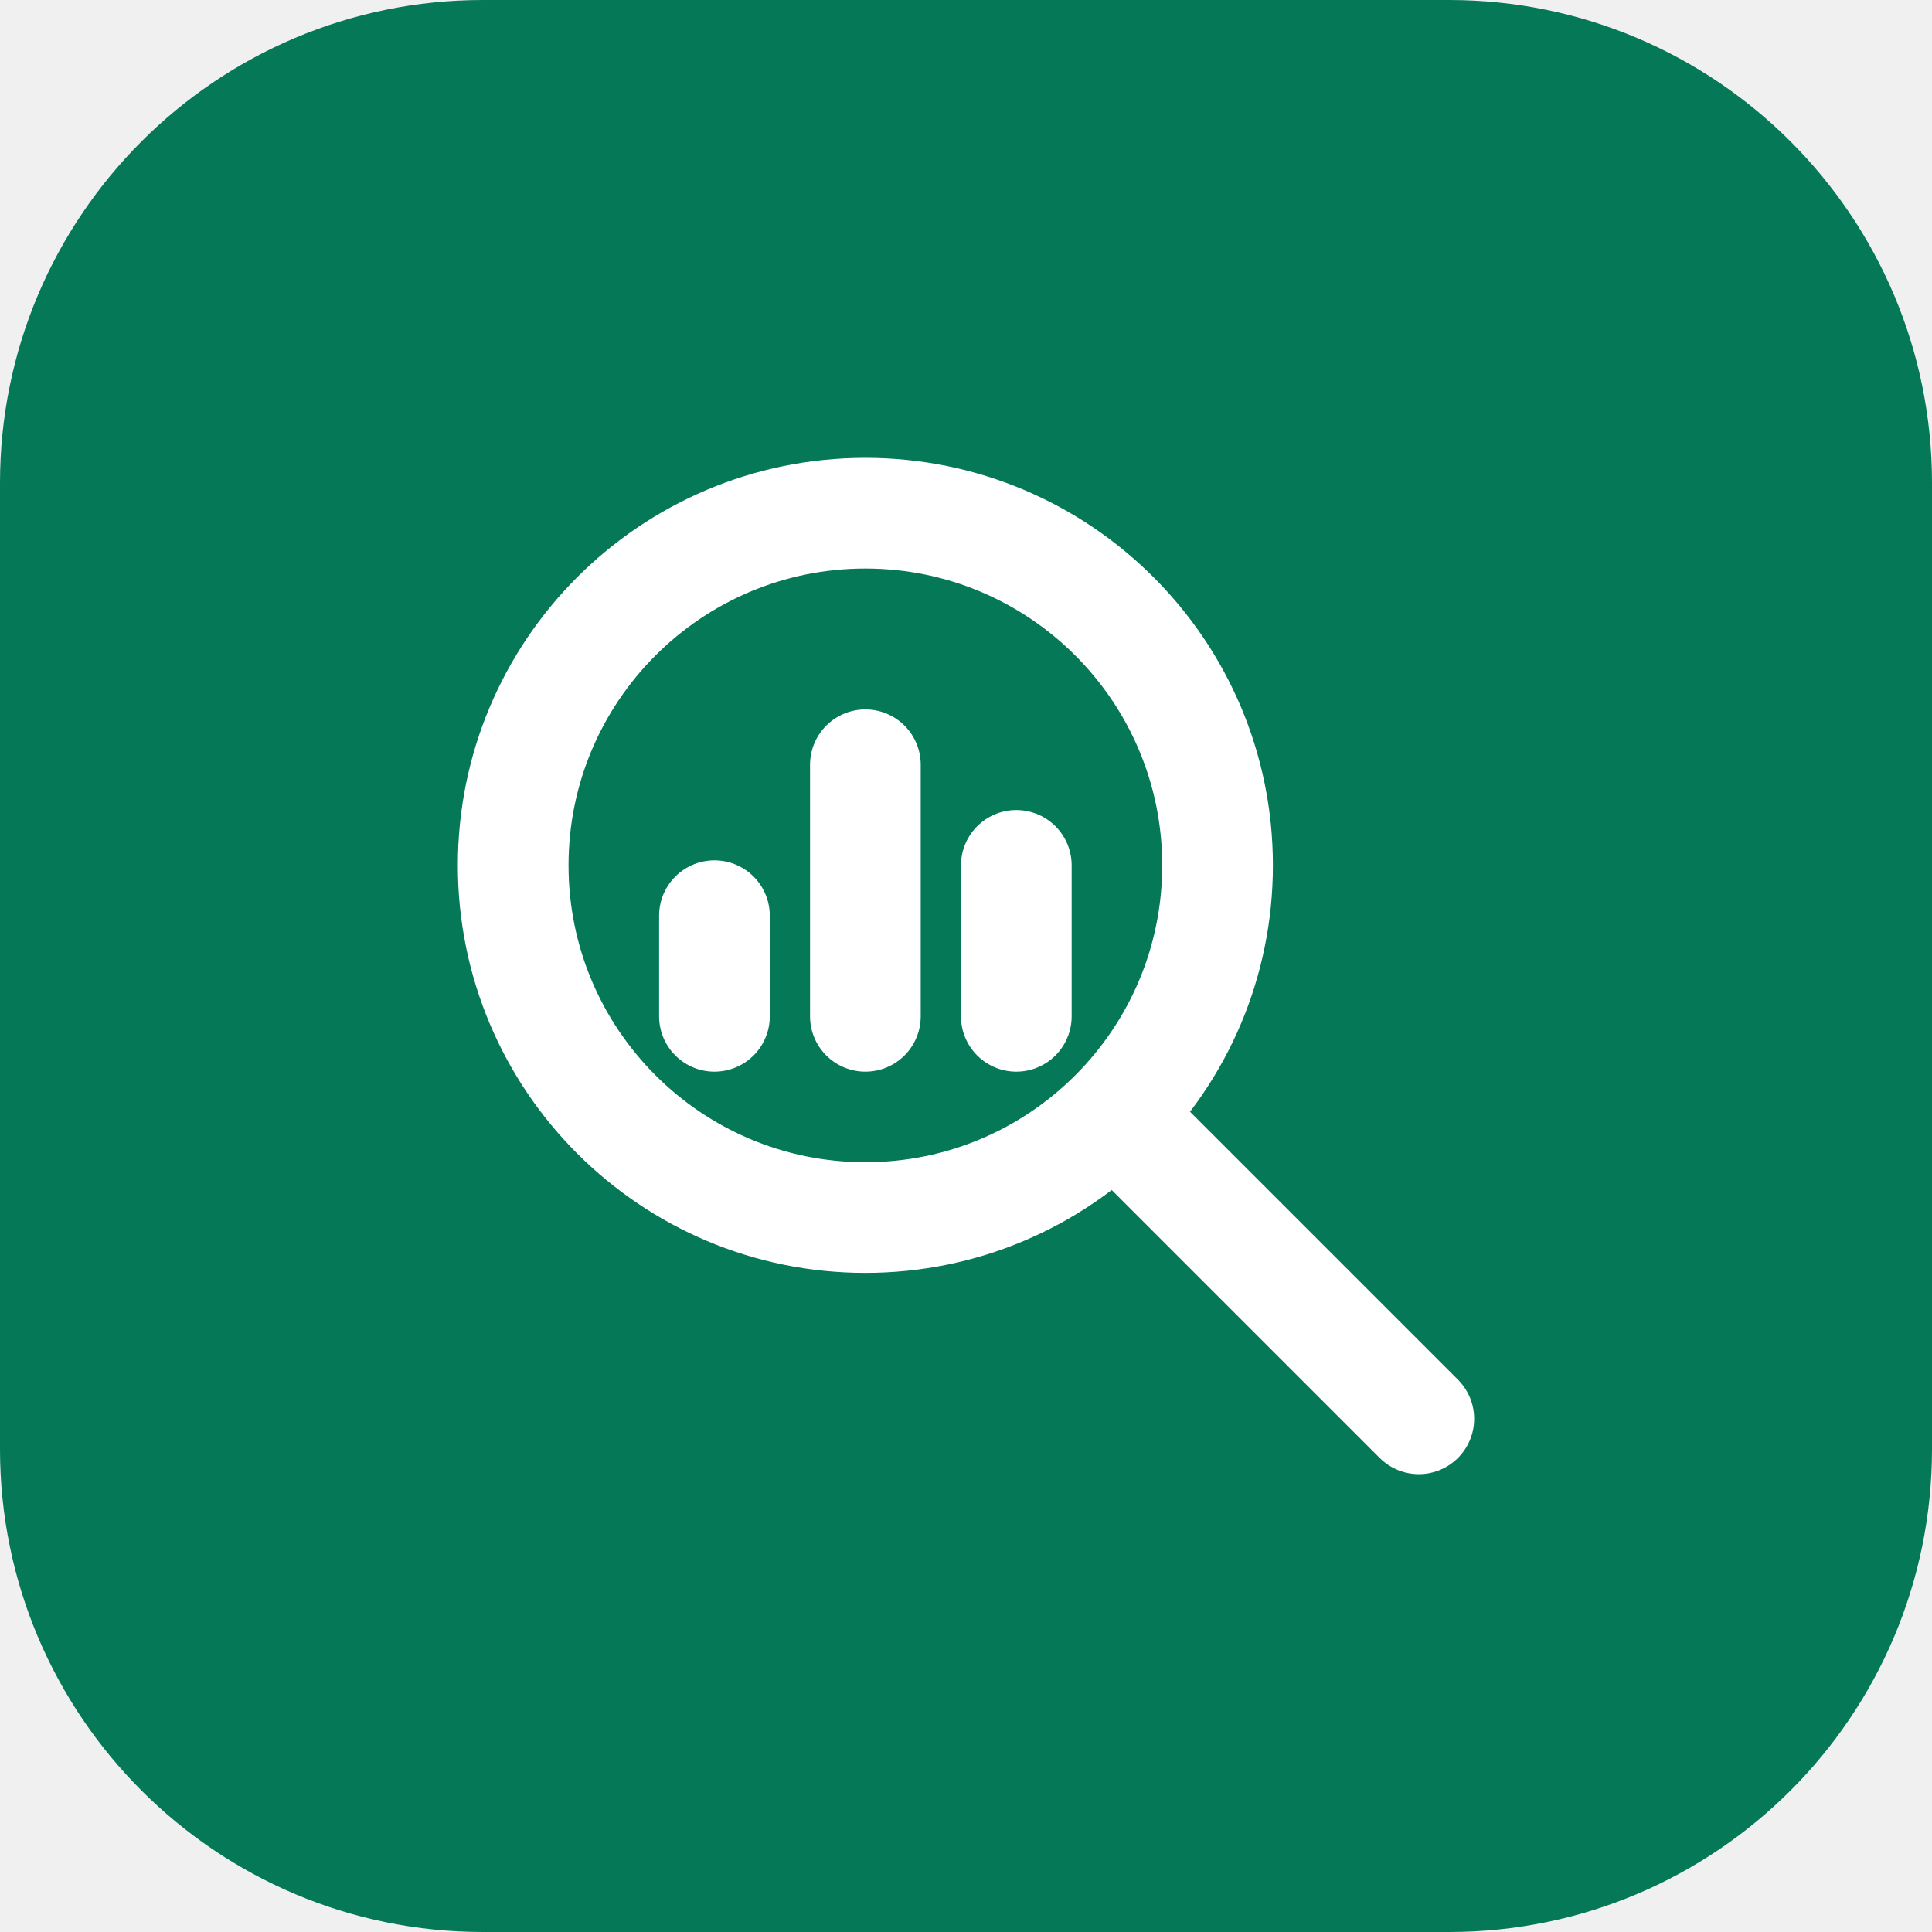
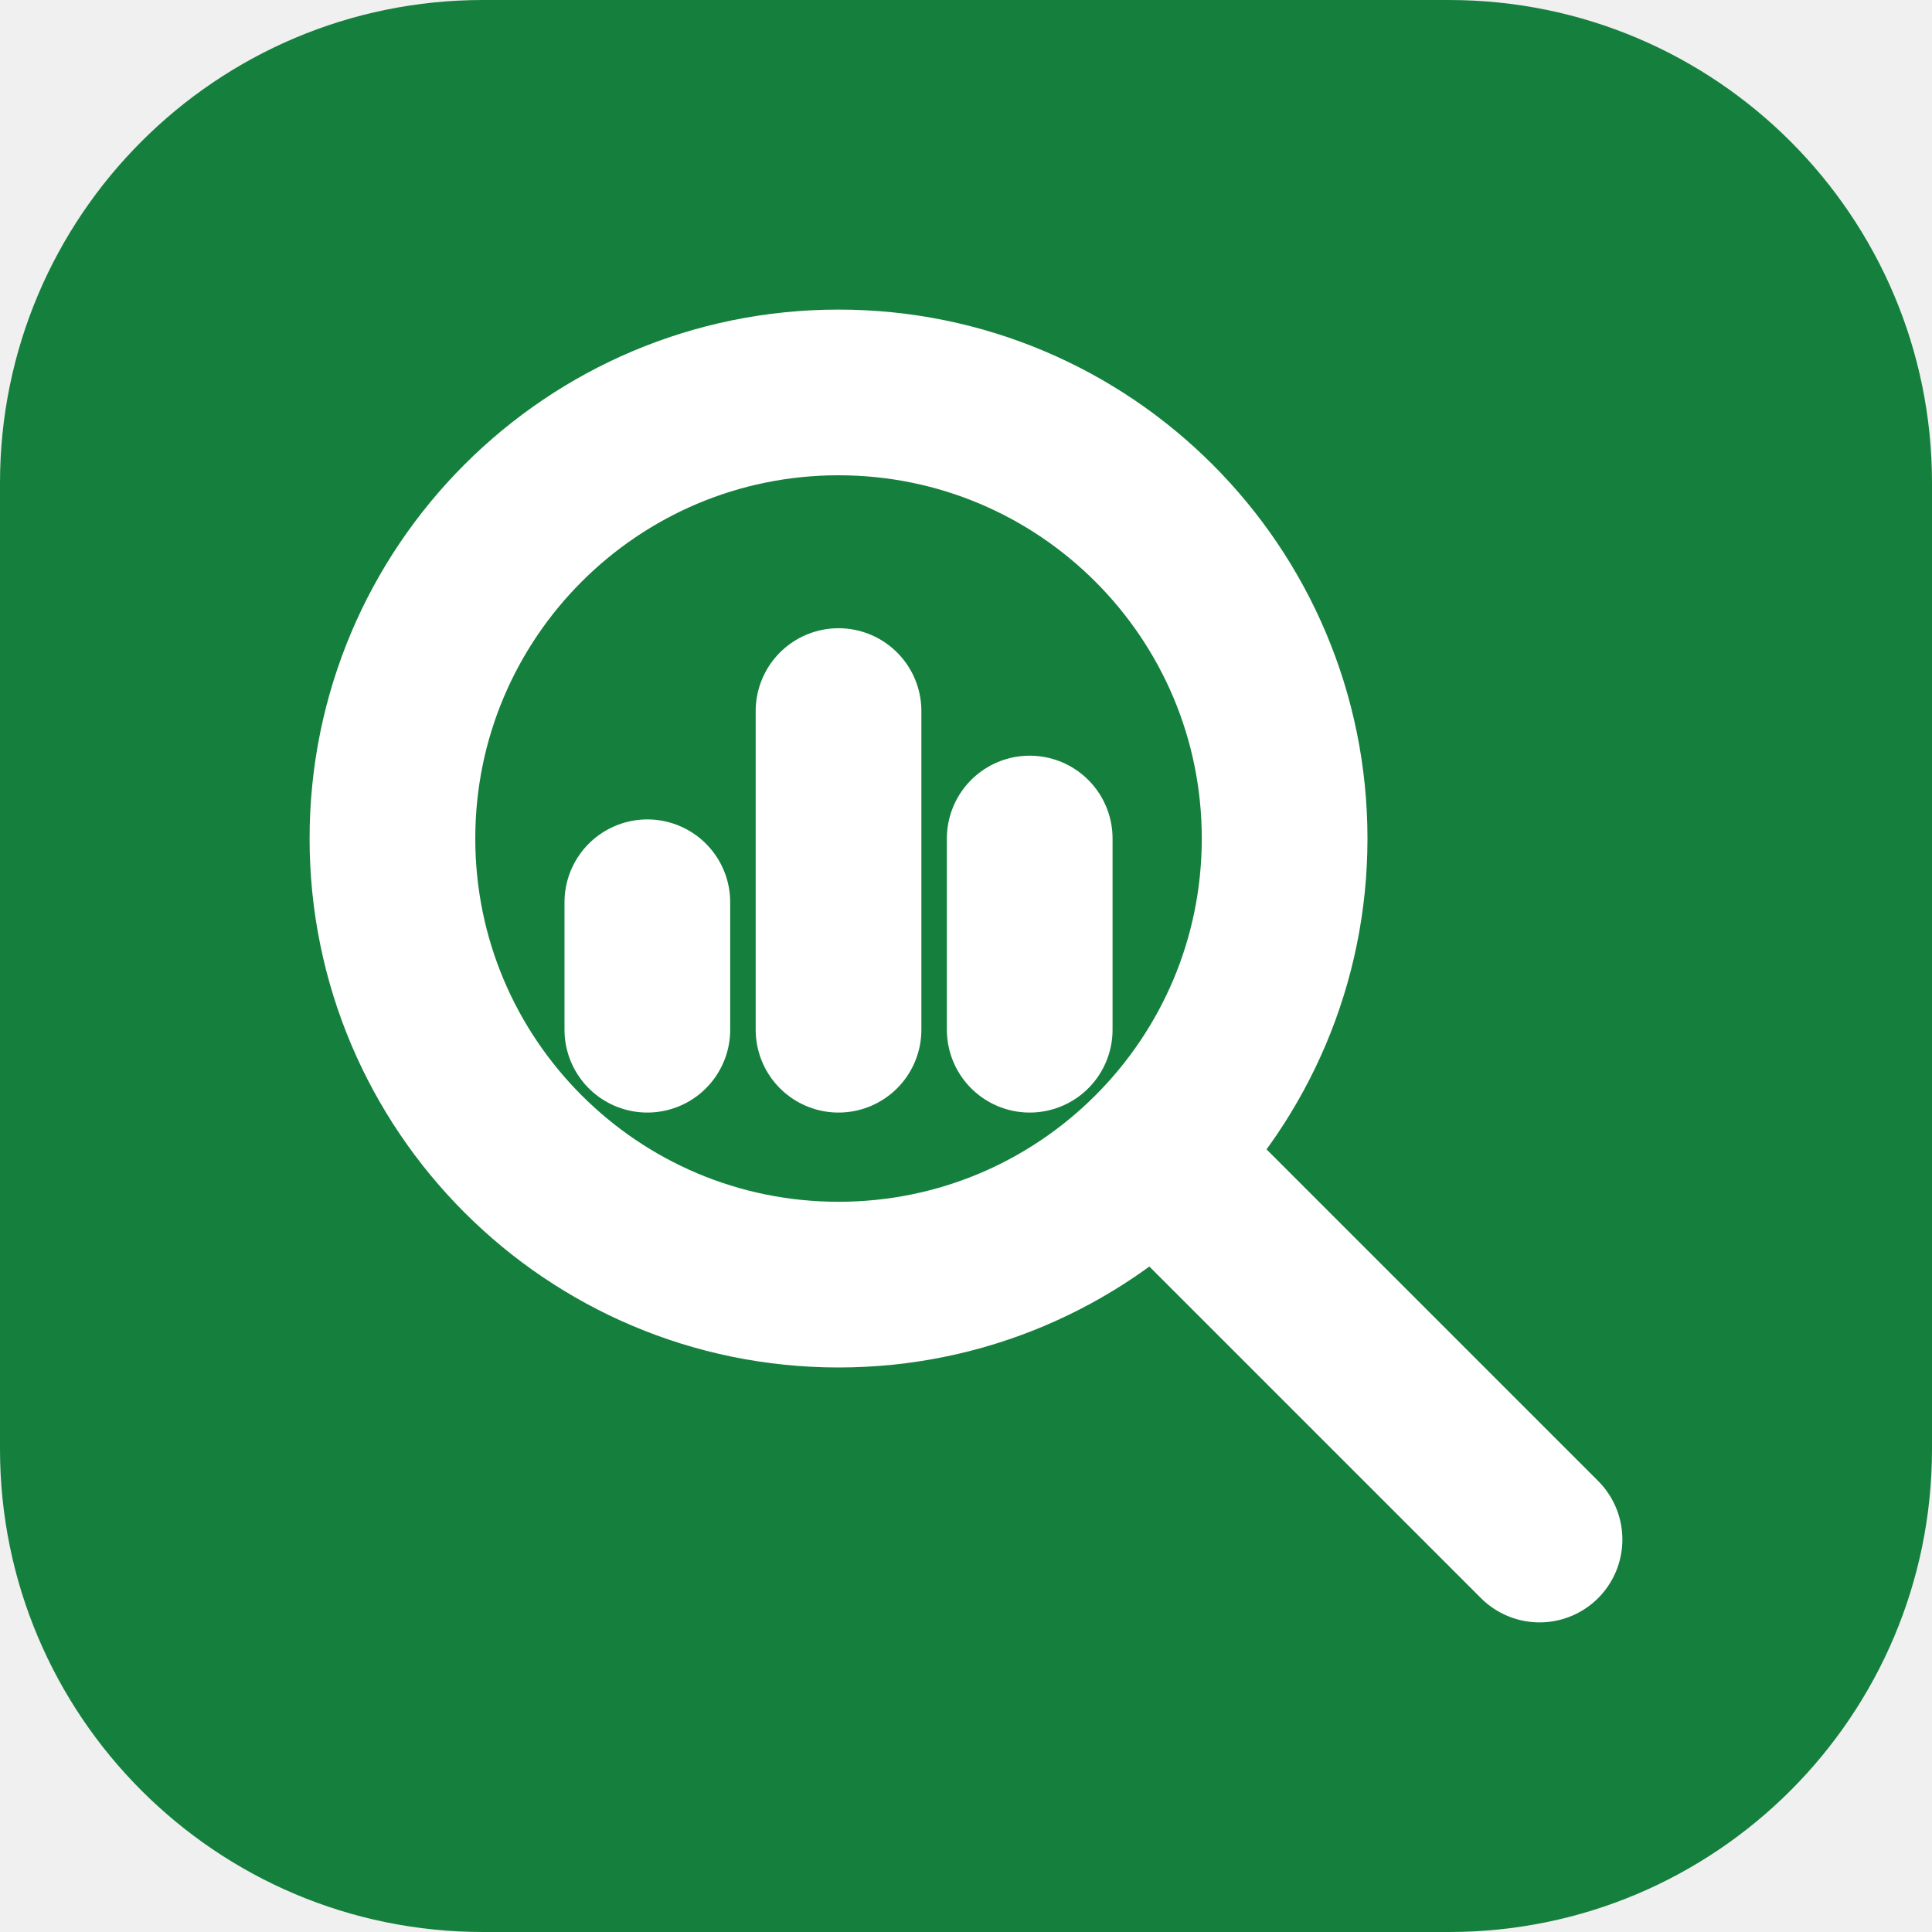
<svg xmlns="http://www.w3.org/2000/svg" viewBox="0 0 48 48" width="64" height="64" role="img" aria-label="Consulta Rápida de Consumo">
-   <rect width="48" height="48" rx="12" fill="#047857" />
-   <g transform="translate(9 9) scale(1.25)" fill="none" stroke="#ffffff" stroke-width="2.2" stroke-linecap="round" stroke-linejoin="round">
+   <rect width="48" height="48" rx="12" fill="#15803d" />
+   <g transform="translate(5 5) scale(1.5833)" fill="none" stroke="#ffffff" stroke-width="2.6" stroke-linecap="round" stroke-linejoin="round">
    <circle cx="10" cy="10" r="7" />
    <path d="M21 21l-6 -6" />
    <path d="M7 13v-2" />
    <path d="M10 13v-5" />
    <path d="M13 13v-3" />
  </g>
</svg>
